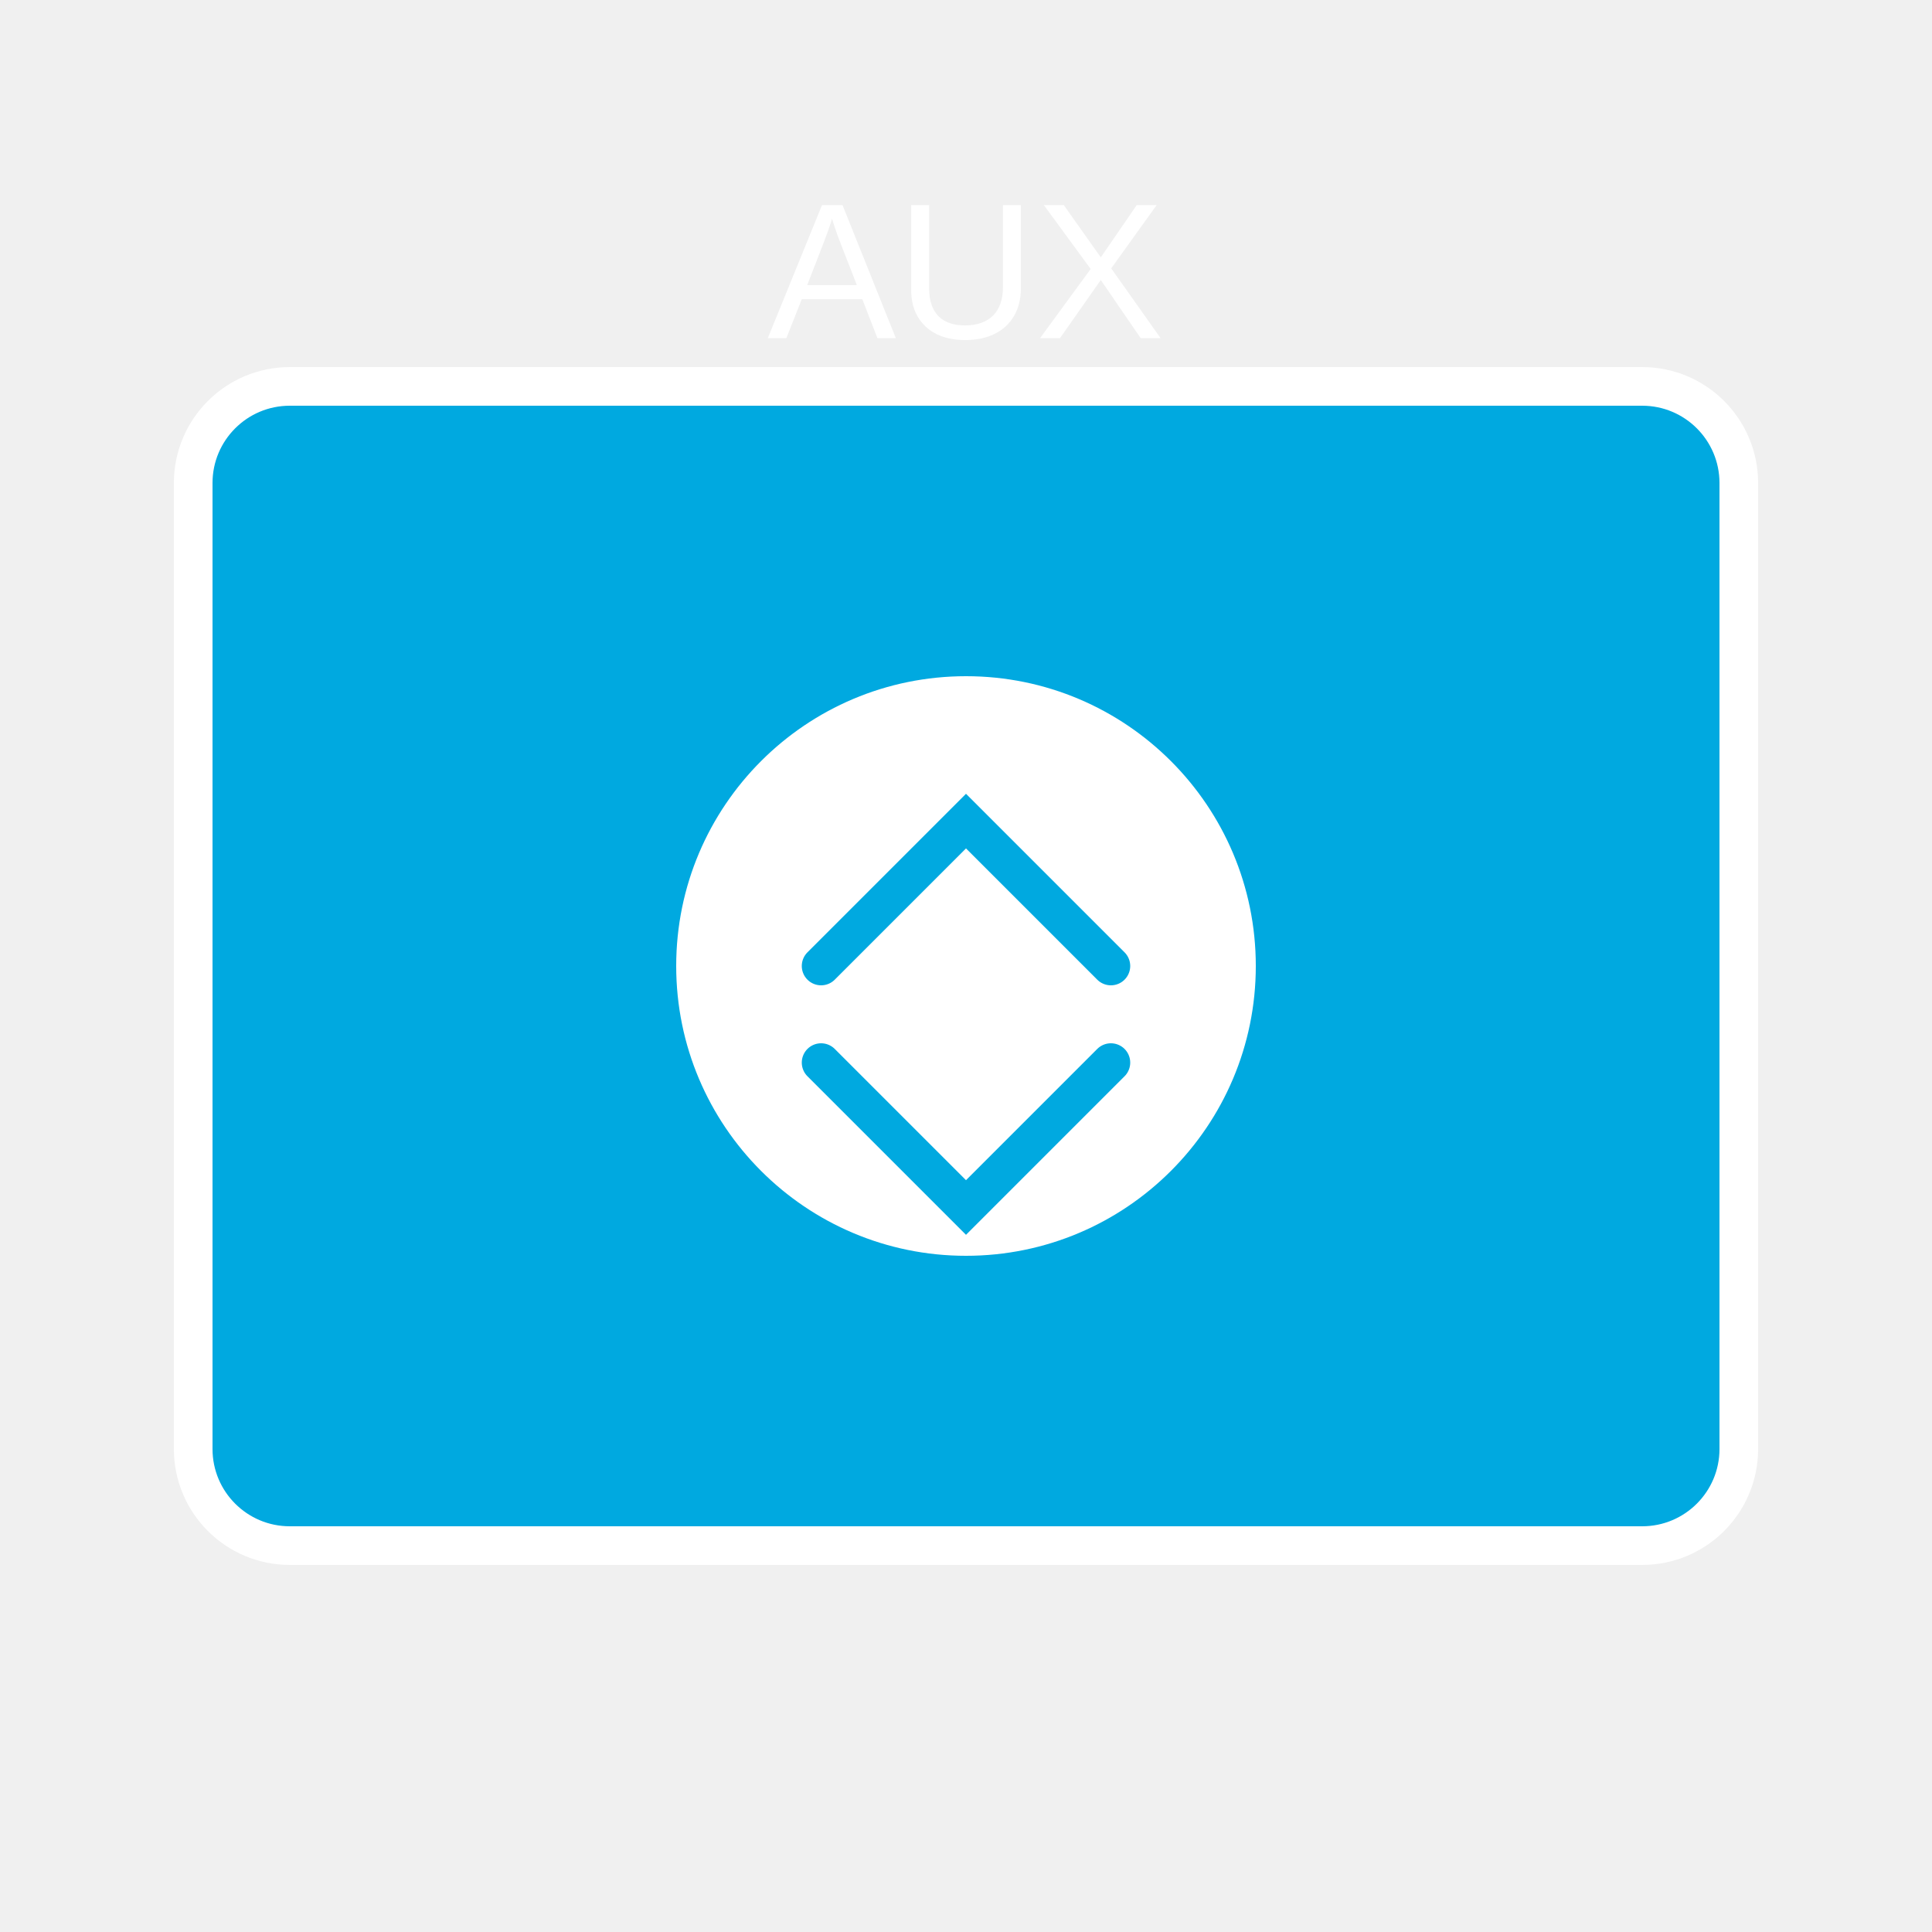
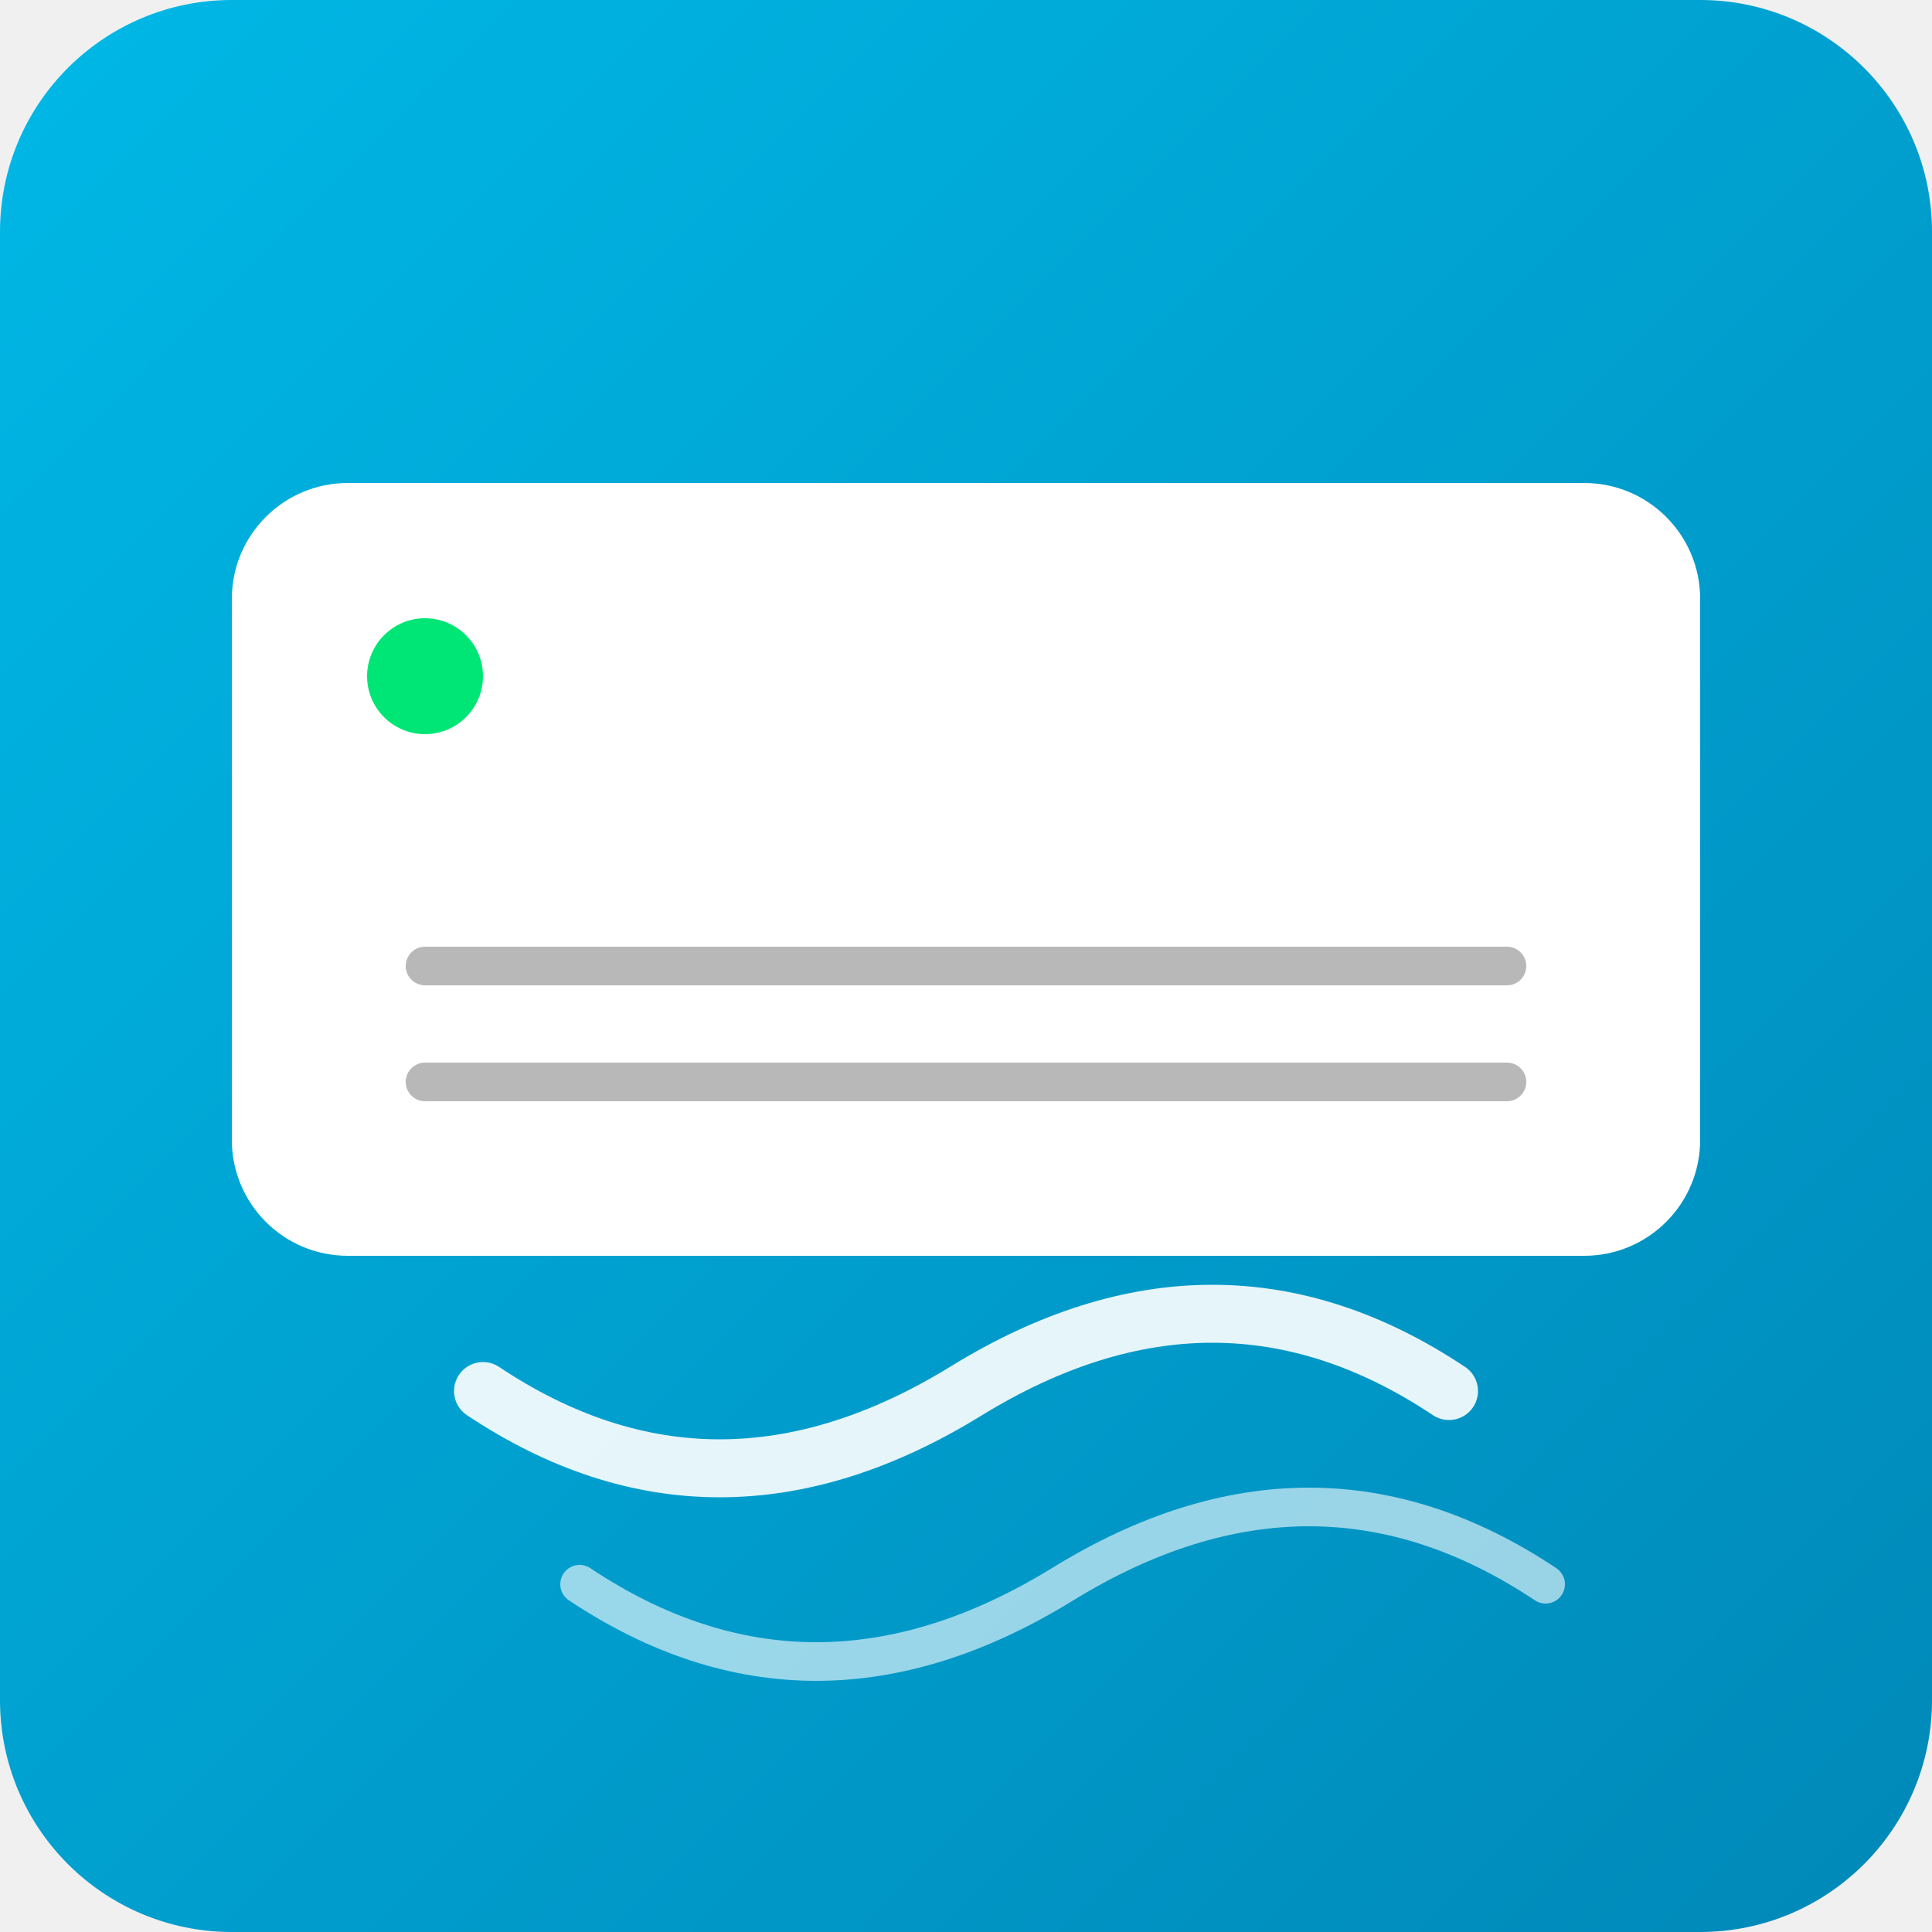
- <svg xmlns="http://www.w3.org/2000/svg" viewBox="0 0 200 200">
-   <rect x="20" y="40" width="160" height="120" rx="10" fill="#00A9E0" stroke="#fff" stroke-width="4" />
-   <circle cx="100" cy="100" r="30" fill="#fff" />
-   <path d="M 85 100 L 100 85 L 115 100" stroke="#00A9E0" stroke-width="4" fill="none" stroke-linecap="round" />
-   <path d="M 85 110 L 100 125 L 115 110" stroke="#00A9E0" stroke-width="4" fill="none" stroke-linecap="round" />
-   <text x="100" y="35" font-family="Arial" font-size="20" fill="#fff" text-anchor="middle">AUX</text>
+ <svg xmlns="http://www.w3.org/2000/svg" viewBox="0 0 100 100">
+   <defs>
+     <linearGradient id="deviceBg" x1="0%" y1="0%" x2="100%" y2="100%">
+       <stop offset="0%" style="stop-color:#00B8E6;stop-opacity:1" />
+       <stop offset="100%" style="stop-color:#0088B8;stop-opacity:1" />
+     </linearGradient>
+   </defs>
+   <rect x="0" y="0" width="100" height="100" rx="12" ry="12" fill="url(#deviceBg)" />
+   <rect x="12" y="25" width="76" height="40" rx="6" ry="6" fill="#FFFFFF" />
+   <line x1="22" y1="50" x2="78" y2="50" stroke="#B8B8B8" stroke-width="2" stroke-linecap="round" />
+   <line x1="22" y1="56" x2="78" y2="56" stroke="#B8B8B8" stroke-width="2" stroke-linecap="round" />
+   <circle cx="22" cy="35" r="3" fill="#00E676" />
+   <path d="M 25 72 Q 37 80, 50 72 Q 63 64, 75 72" stroke="#FFFFFF" stroke-width="3" fill="none" stroke-linecap="round" opacity="0.9" />
+   <path d="M 30 82 Q 42 90, 55 82 Q 68 74, 80 82" stroke="#FFFFFF" stroke-width="2" fill="none" stroke-linecap="round" opacity="0.6" />
</svg>
